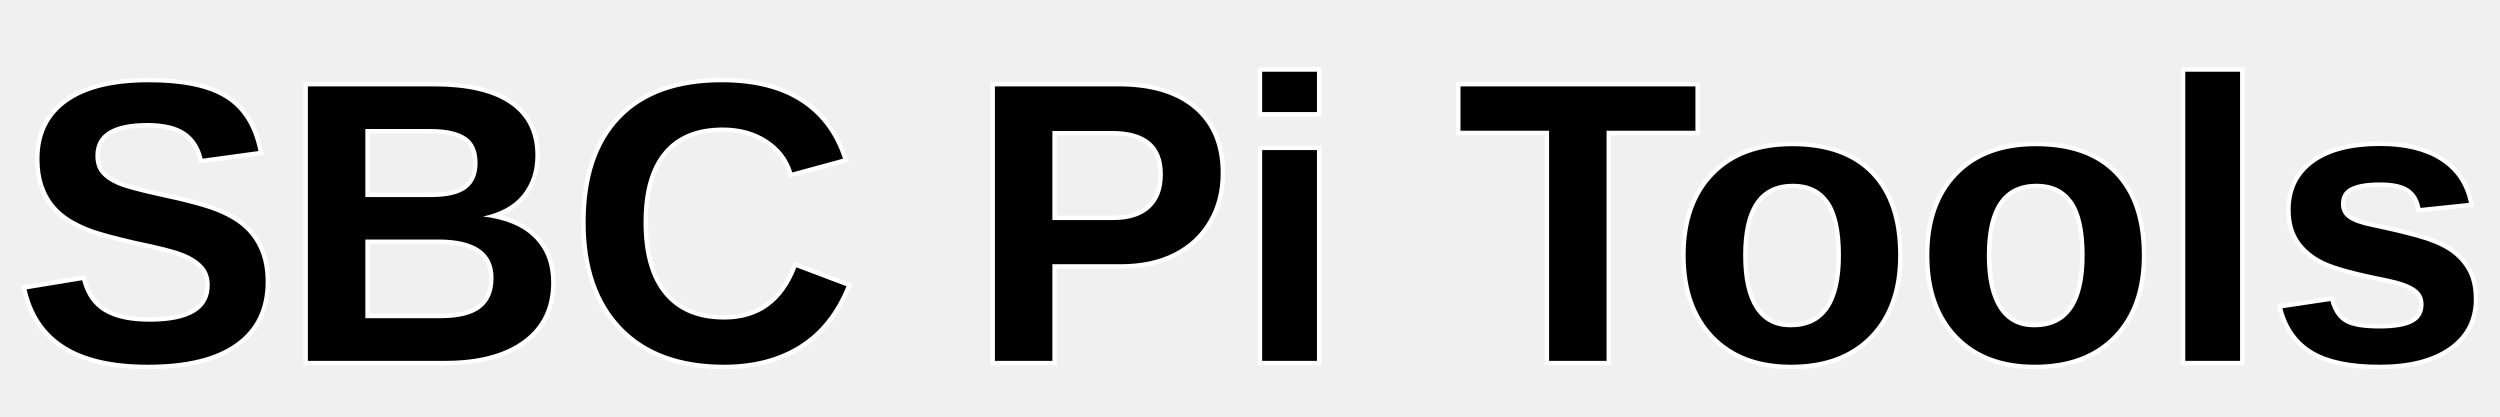
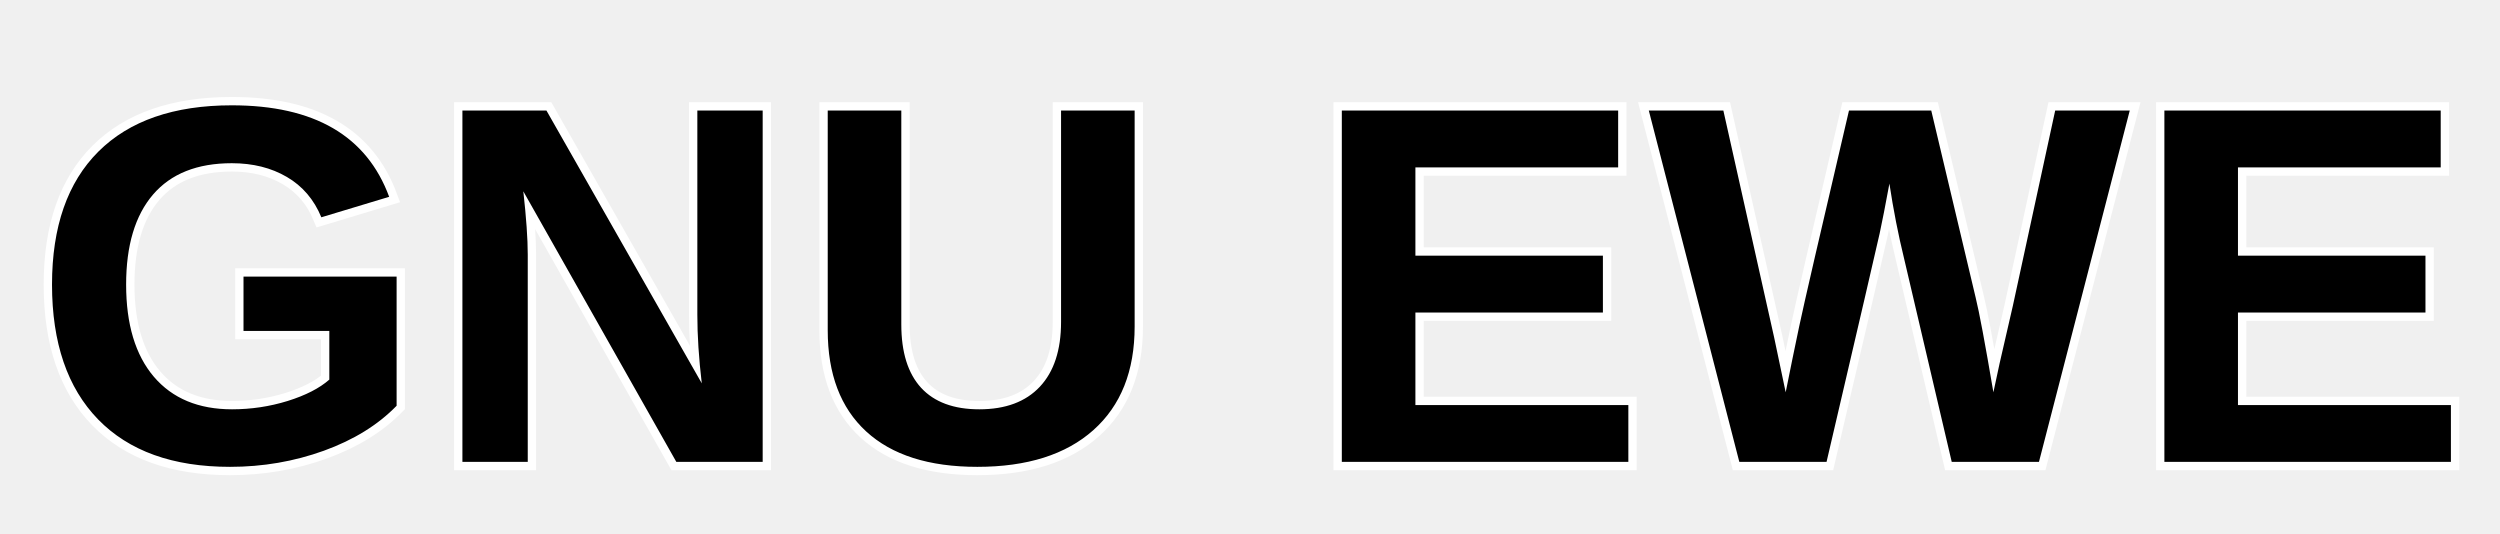
- <svg xmlns="http://www.w3.org/2000/svg" width="384" height="64" version="1.1" viewBox="0 0 256 94">
-   <text x="128.593" y="55.877" dominant-baseline="middle" fill="#000000" font-family="Futura, Arial, sans-serif" font-size="90px" font-weight="bold" stroke="#ffffff" stroke-width="2" text-anchor="middle" paint-order="stroke">SBC Pi Tools</text>
+ <svg xmlns="http://www.w3.org/2000/svg" width="300" height="64" version="1.1" viewBox="0 0 200 94" id="svg1">
+   <defs id="defs1" />
+   <text x="100.171" y="55.877" dominant-baseline="middle" fill="#000000" font-family="Futura, Arial, sans-serif" font-size="90px" font-weight="bold" stroke="#ffffff" stroke-width="2" text-anchor="middle" paint-order="stroke" id="text1" style="stroke-width:2.938;stroke-dasharray:none">GNU EWE</text>
</svg>
